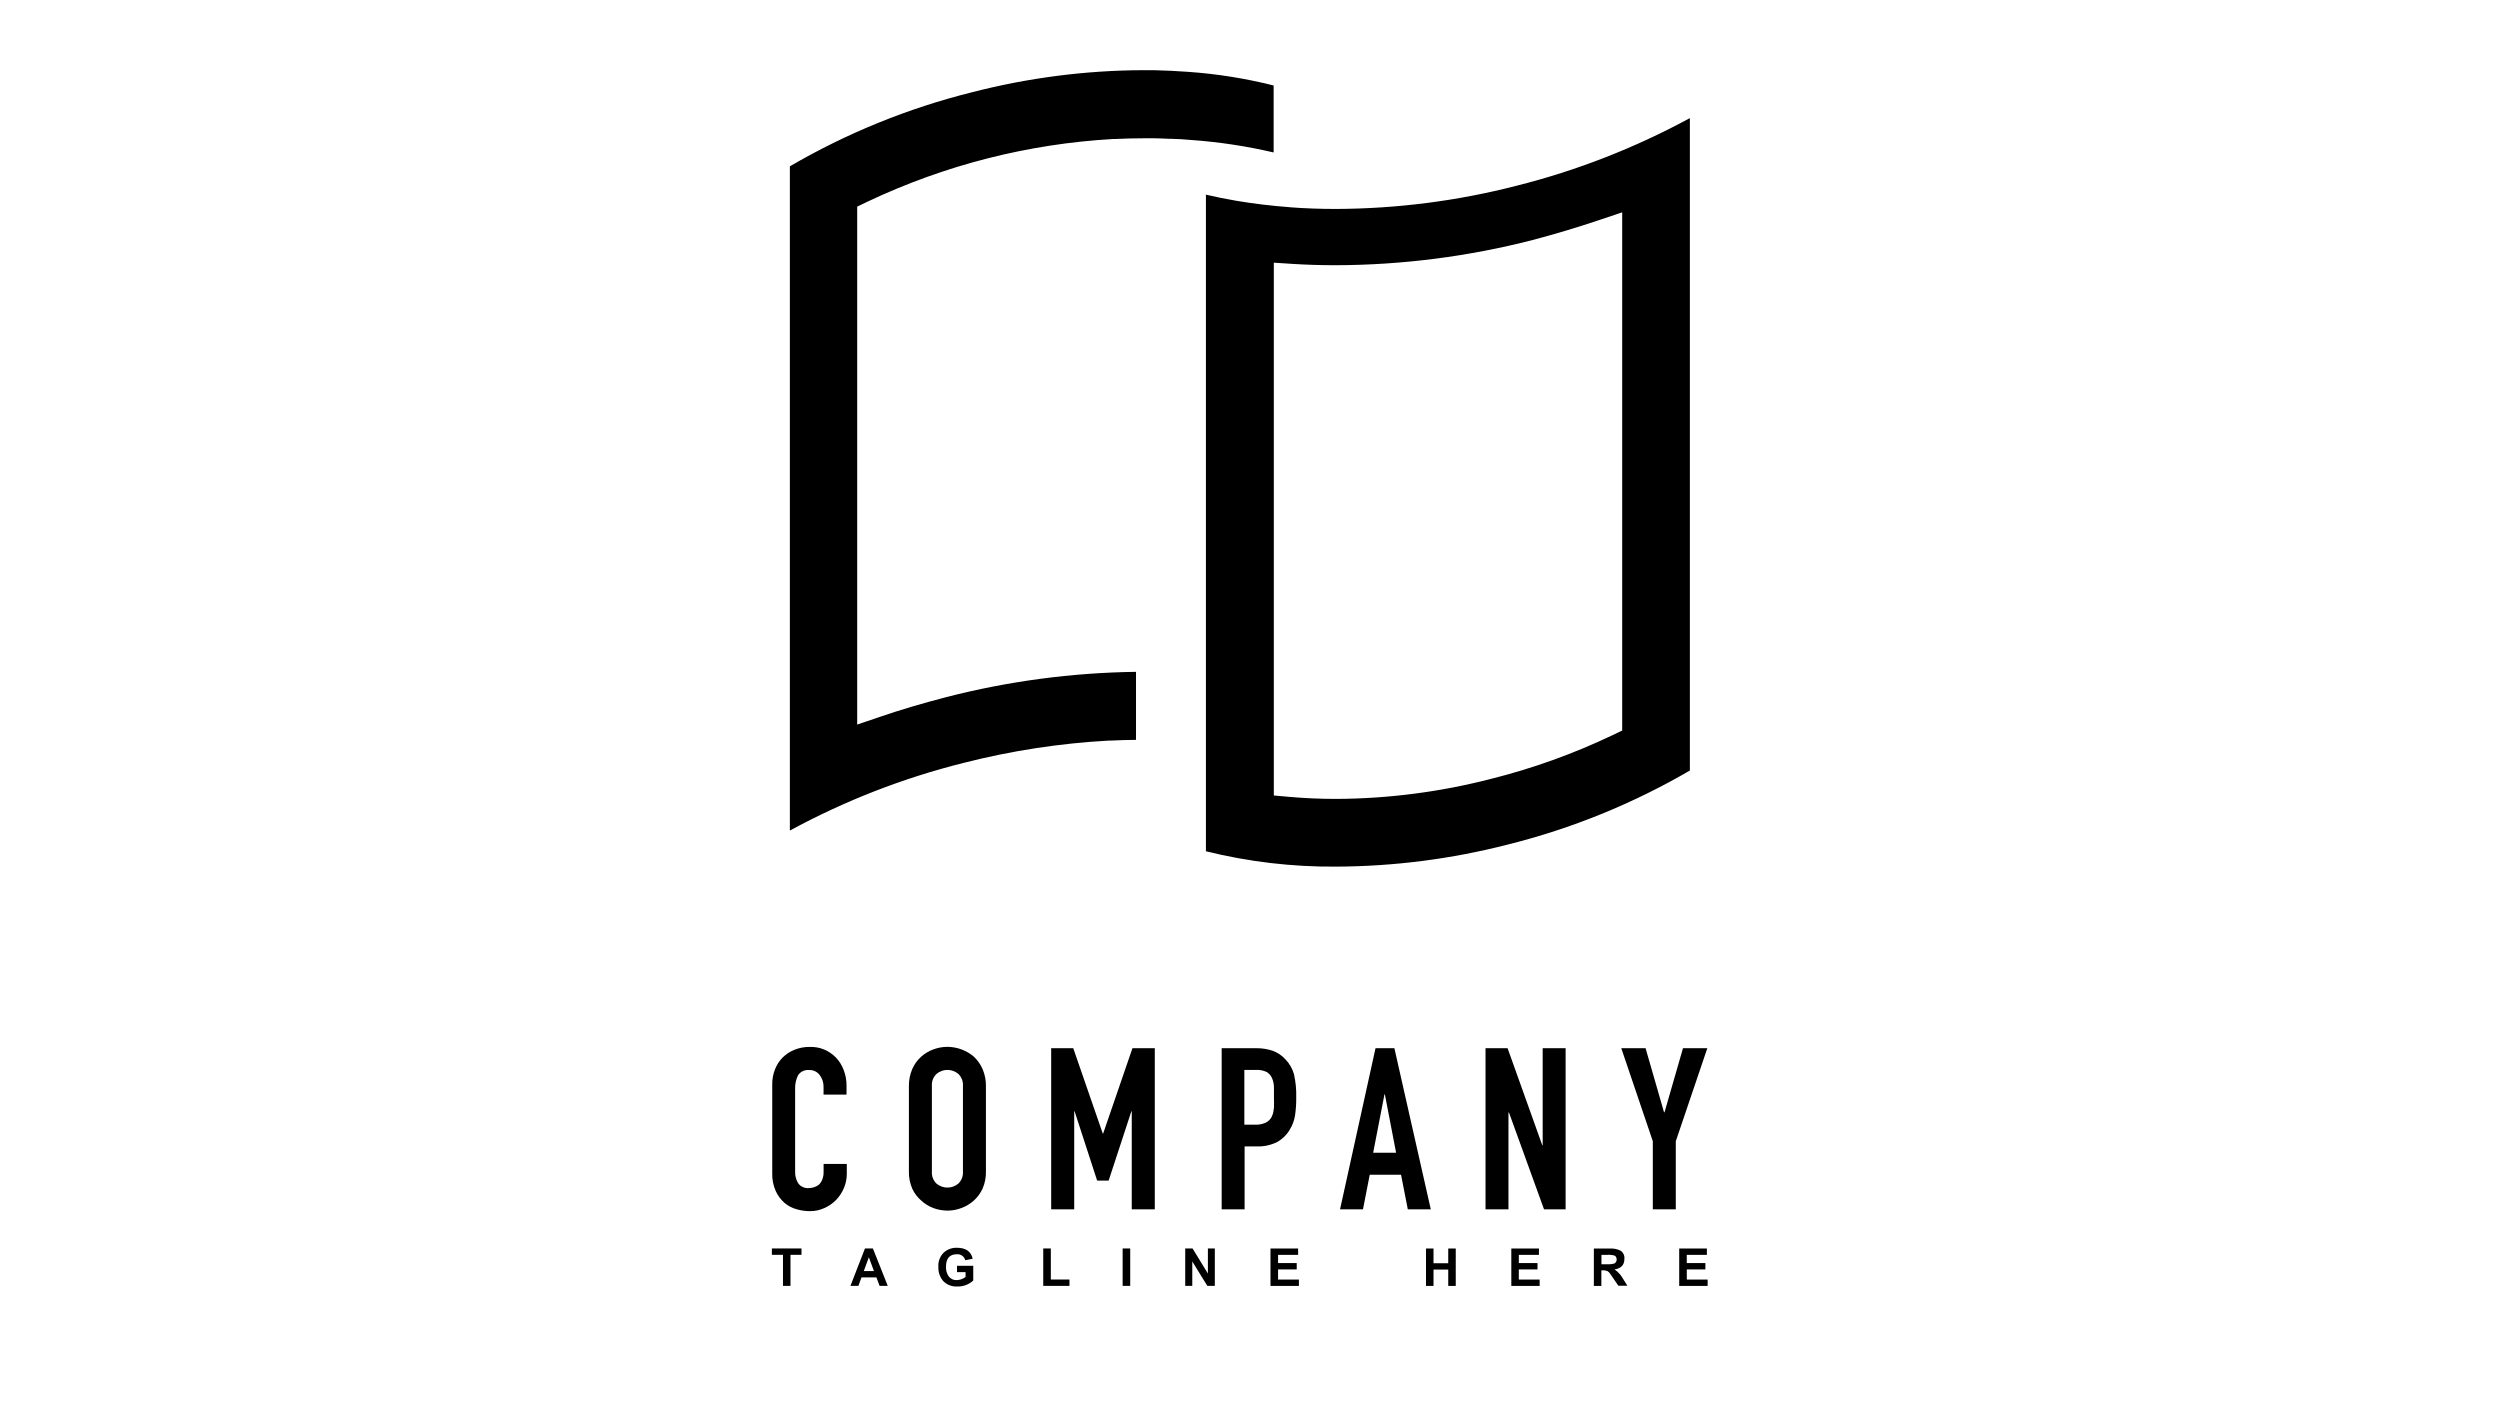
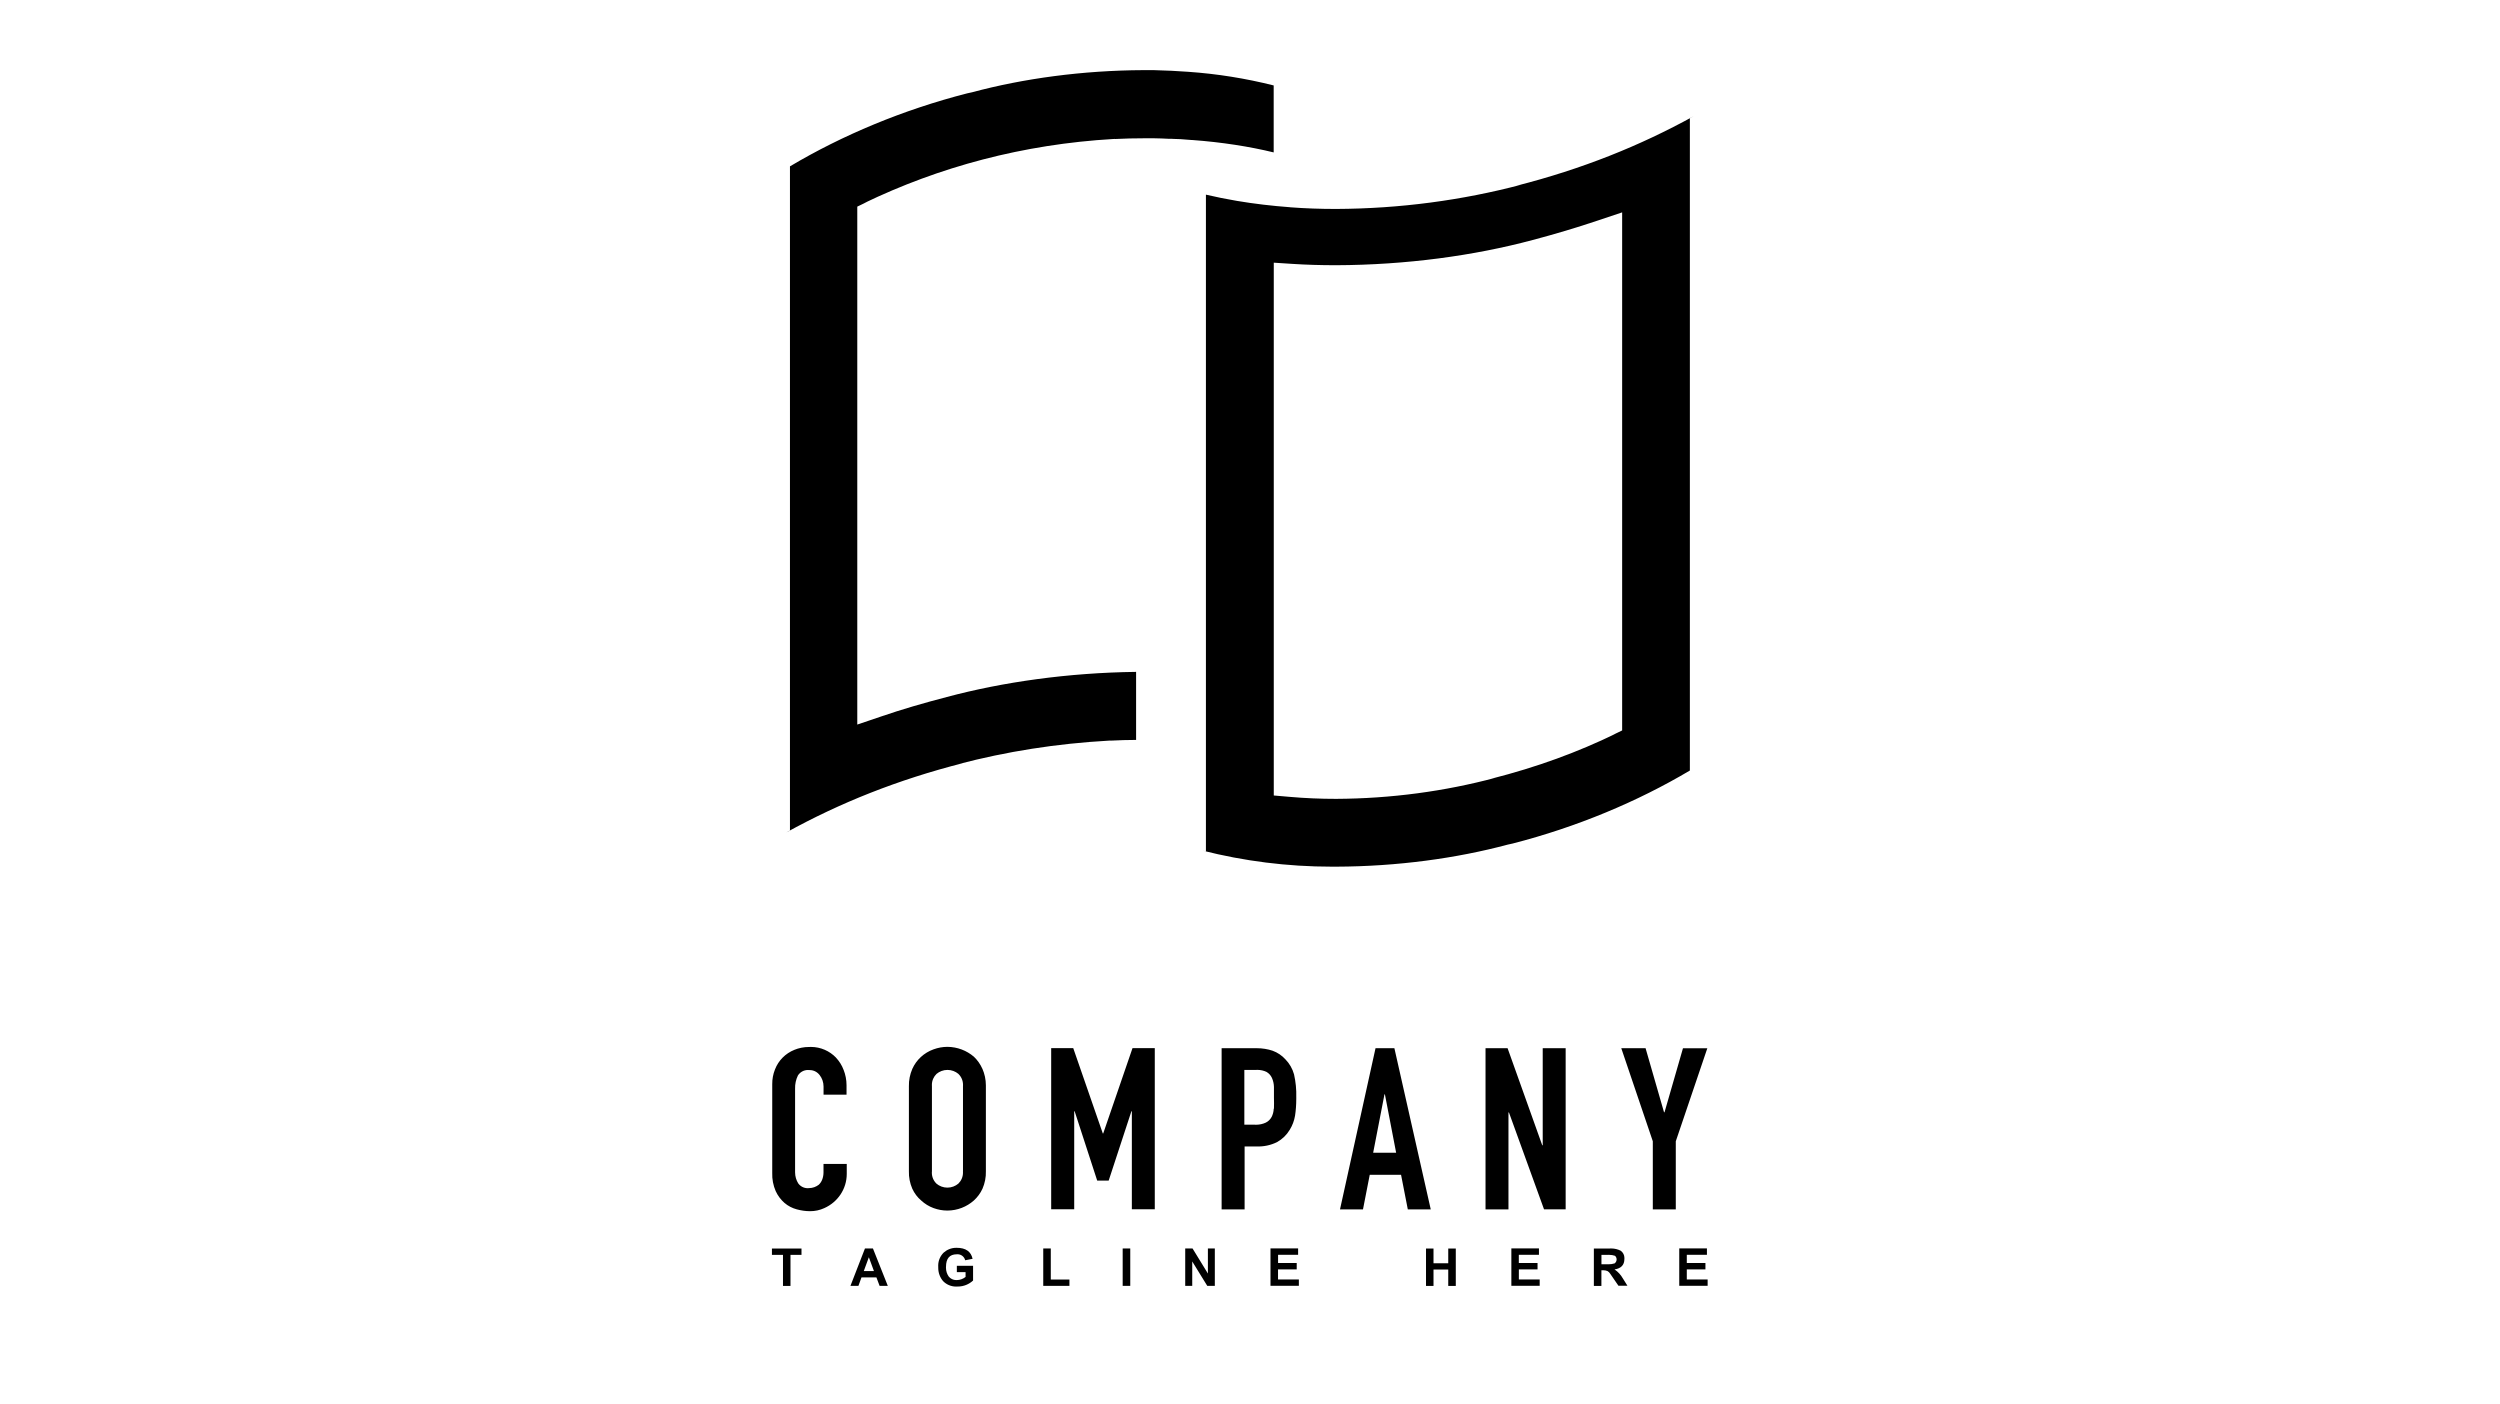
<svg xmlns="http://www.w3.org/2000/svg" version="1.1" width="57" height="32" viewBox="0 0 57 32">
-   <path d="M26.727 3.165h-0.073c-0.112-0.007-0.224-0.010-0.336-0.012v0h-0.243c-0.212 0-0.428 0.005-0.642 0.016-0.016-0.001-0.032-0.001-0.049 0-1.944 0.11-3.848 0.596-5.609 1.431l-0.231 0.111v11.809l0.54-0.183c0.474-0.163 0.978-0.309 1.5-0.445 1.411-0.362 2.861-0.555 4.317-0.574v1.551c-0.193 0.001-0.38 0.007-0.568 0.016h-0.045c-1.121 0.061-2.233 0.232-3.322 0.51-1.378 0.345-2.708 0.863-3.957 1.542v-15.145c1.298-0.757 2.695-1.325 4.151-1.688 1.278-0.33 2.593-0.5 3.913-0.504h0.228c0.273 0.007 0.538 0.019 0.788 0.038 0.658 0.046 1.31 0.15 1.95 0.311v1.527c-0.621-0.145-1.253-0.24-1.889-0.285-0.013-0.001-0.026-0.002-0.039-0.003-0.132-0.011-0.263-0.022-0.386-0.022zM29.415 4.726c0.339 0.026 0.689 0.038 1.044 0.038 1.388-0.005 2.769-0.182 4.114-0.528 1.378-0.346 2.706-0.865 3.956-1.543v14.875c-1.298 0.756-2.696 1.325-4.153 1.688-1.279 0.329-2.593 0.498-3.913 0.503-1 0.008-1.997-0.11-2.968-0.35v-14.971c0.229 0.053 0.465 0.102 0.706 0.142 0.394 0.066 0.81 0.115 1.214 0.145zM36.985 4.841l-0.54 0.182c-0.497 0.167-0.997 0.316-1.5 0.449-1.465 0.377-2.971 0.57-4.483 0.575-0.352 0-0.676-0.010-0.989-0.030l-0.43-0.028v12.148l0.37 0.033c0.343 0.030 0.696 0.045 1.052 0.045 1.191-0.005 2.377-0.159 3.531-0.457 0.95-0.238 1.874-0.57 2.759-0.991l0.231-0.111v-11.813z" />
-   <path d="M19.060 24.113c-0.078-0.080-0.171-0.144-0.274-0.186s-0.214-0.061-0.326-0.057c-0.119-0.002-0.237 0.021-0.347 0.065-0.101 0.040-0.193 0.101-0.27 0.178s-0.135 0.17-0.174 0.271c-0.042 0.107-0.063 0.22-0.062 0.335v2.023c-0.005 0.143 0.022 0.284 0.080 0.415 0.048 0.104 0.117 0.196 0.202 0.271 0.081 0.068 0.176 0.117 0.278 0.144 0.098 0.028 0.2 0.042 0.302 0.042 0.113 0.001 0.224-0.023 0.326-0.070 0.101-0.044 0.193-0.108 0.27-0.187 0.075-0.079 0.135-0.171 0.177-0.271 0.043-0.102 0.065-0.212 0.065-0.323v-0.226h-0.529v0.18c0.002 0.062-0.009 0.123-0.031 0.18-0.017 0.043-0.043 0.082-0.077 0.114-0.033 0.026-0.070 0.046-0.111 0.058-0.036 0.012-0.073 0.018-0.111 0.019-0.047 0.006-0.095-0.002-0.139-0.021s-0.081-0.049-0.11-0.088c-0.050-0.081-0.074-0.176-0.070-0.271v-1.887c-0.003-0.105 0.019-0.208 0.065-0.302 0.027-0.043 0.066-0.077 0.112-0.098s0.097-0.030 0.147-0.024c0.046-0.002 0.091 0.008 0.132 0.028s0.077 0.049 0.104 0.086c0.059 0.078 0.090 0.173 0.088 0.271v0.175h0.524v-0.206c0.001-0.121-0.021-0.241-0.065-0.354-0.039-0.106-0.099-0.203-0.177-0.285z" />
-   <path d="M22.202 24.090c-0.169-0.142-0.381-0.221-0.602-0.222-0.108 0-0.215 0.020-0.316 0.057-0.103 0.037-0.198 0.093-0.279 0.165-0.088 0.079-0.158 0.175-0.205 0.283-0.053 0.124-0.079 0.257-0.077 0.392v1.941c-0.004 0.137 0.023 0.272 0.077 0.397 0.048 0.104 0.118 0.197 0.205 0.271 0.081 0.075 0.176 0.133 0.279 0.171 0.101 0.037 0.208 0.056 0.316 0.057s0.215-0.020 0.316-0.057c0.105-0.038 0.202-0.096 0.286-0.171 0.084-0.076 0.152-0.168 0.2-0.271 0.054-0.125 0.081-0.261 0.077-0.397v-1.941c0.003-0.135-0.024-0.268-0.077-0.392-0.047-0.107-0.115-0.203-0.2-0.283zM21.955 26.706c0.004 0.052-0.003 0.104-0.021 0.152s-0.047 0.092-0.084 0.128c-0.070 0.059-0.158 0.091-0.249 0.091s-0.179-0.032-0.249-0.091c-0.037-0.036-0.066-0.080-0.084-0.128s-0.025-0.101-0.021-0.152v-1.941c-0.004-0.052 0.003-0.104 0.021-0.152s0.047-0.092 0.084-0.128c0.070-0.059 0.158-0.091 0.249-0.091s0.179 0.032 0.249 0.091c0.037 0.036 0.066 0.080 0.084 0.128s0.025 0.101 0.021 0.152v1.941z" />
-   <path d="M26.329 27.573v-3.674h-0.509l-0.668 1.945h-0.009l-0.673-1.945h-0.503v3.674h0.525v-2.235h0.009l0.514 1.58h0.262l0.518-1.58h0.009v2.235h0.525z" />
-   <path d="M29.311 24.157c-0.081-0.091-0.183-0.16-0.297-0.201-0.123-0.040-0.251-0.059-0.38-0.057h-0.78v3.674h0.523v-1.435h0.27c0.163 0.007 0.326-0.027 0.472-0.1 0.119-0.066 0.218-0.163 0.287-0.281 0.061-0.098 0.101-0.206 0.12-0.32 0.021-0.138 0.030-0.278 0.028-0.418 0.005-0.176-0.012-0.353-0.051-0.525-0.035-0.127-0.101-0.243-0.193-0.338zM29.041 25.277c-0.002 0.067-0.019 0.132-0.049 0.191-0.030 0.056-0.077 0.102-0.135 0.129-0.078 0.035-0.162 0.050-0.247 0.046h-0.239v-1.249h0.27c0.081-0.004 0.162 0.012 0.236 0.046 0.054 0.031 0.097 0.079 0.123 0.136 0.029 0.065 0.044 0.134 0.046 0.205 0 0.077 0 0.159 0 0.244s0.005 0.174 0 0.252h-0.005z" />
-   <path d="M31.791 23.899h-0.429l-0.809 3.674h0.523l0.154-0.789h0.714l0.154 0.789h0.524l-0.83-3.674zM31.308 26.283l0.258-1.332h0.009l0.256 1.332h-0.524z" />
-   <path d="M35.173 26.112h-0.009l-0.791-2.213h-0.503v3.674h0.523v-2.209h0.011l0.8 2.209h0.492v-3.674h-0.523v2.213z" />
-   <path d="M38.372 23.899l-0.421 1.461h-0.011l-0.421-1.461h-0.554l0.719 2.121v1.553h0.524v-1.553l0.719-2.121h-0.554z" />
-   <path d="M17.6 28.61h0.252v0.708h0.171v-0.708h0.251v-0.145h-0.675v0.145z" />
-   <path d="M19.721 28.465l-0.331 0.853h0.182l0.070-0.194h0.34l0.073 0.194h0.186l-0.339-0.853h-0.182zM19.694 28.981l0.116-0.316 0.116 0.316h-0.232z" />
-   <path d="M21.818 29.004h0.197v0.11c-0.058 0.046-0.129 0.071-0.202 0.072-0.034 0.002-0.069-0.004-0.1-0.019s-0.059-0.036-0.081-0.063c-0.045-0.065-0.068-0.143-0.063-0.222 0-0.19 0.082-0.285 0.246-0.285 0.043-0.004 0.086 0.007 0.121 0.032s0.061 0.062 0.072 0.104l0.169-0.033c-0.036-0.167-0.156-0.251-0.362-0.251-0.11-0.003-0.216 0.036-0.298 0.11-0.043 0.042-0.076 0.094-0.097 0.15s-0.030 0.117-0.025 0.178c-0.005 0.117 0.034 0.231 0.109 0.32 0.042 0.043 0.092 0.077 0.148 0.098s0.116 0.031 0.176 0.027c0.134 0.004 0.263-0.045 0.362-0.136v-0.336h-0.37v0.144z" />
-   <path d="M23.959 28.465h-0.173v0.853h0.598v-0.145h-0.425v-0.708z" />
-   <path d="M25.769 28.465h-0.173v0.853h0.173v-0.853z" />
-   <path d="M27.539 29.035l-0.349-0.57h-0.167v0.853h0.161v-0.557l0.343 0.557h0.171v-0.853h-0.158v0.57z" />
-   <path d="M29.14 28.943h0.425v-0.145h-0.425v-0.187h0.457v-0.145h-0.63v0.853h0.648v-0.145h-0.475v-0.231z" />
-   <path d="M33.020 28.802h-0.336v-0.336h-0.171v0.853h0.171v-0.373h0.336v0.373h0.171v-0.853h-0.171v0.336z" />
-   <path d="M34.629 28.943h0.426v-0.145h-0.426v-0.187h0.459v-0.145h-0.63v0.853h0.646v-0.145h-0.475v-0.231z" />
-   <path d="M36.812 28.943c0.148-0.023 0.224-0.102 0.224-0.237 0.004-0.036-0.001-0.073-0.016-0.106s-0.038-0.062-0.068-0.083c-0.077-0.039-0.163-0.056-0.25-0.050h-0.362v0.853h0.171v-0.357h0.034c0.037-0.002 0.073 0.004 0.107 0.019 0.025 0.015 0.046 0.037 0.061 0.062l0.186 0.271h0.205l-0.104-0.167c-0.046-0.082-0.111-0.153-0.189-0.205zM36.64 28.825h-0.127v-0.214h0.135c0.059-0.005 0.118 0.002 0.174 0.020 0.012 0.011 0.022 0.025 0.029 0.040s0.009 0.032 0.009 0.049c-0.001 0.017-0.005 0.033-0.013 0.048s-0.019 0.027-0.032 0.037c-0.056 0.017-0.115 0.024-0.174 0.020z" />
-   <path d="M38.458 28.943h0.425v-0.145h-0.425v-0.187h0.459v-0.145h-0.631v0.853h0.648v-0.145h-0.475v-0.231z" />
+   <path d="M26.727 3.165h-0.073c-0.112-0.007-0.224-0.010-0.336-0.012h-0.243c-0.212 0-0.428 0.005-0.642 0.016-0.007-0.001-0.016-0.001-0.024-0.001s-0.017 0-0.025 0.001l0.001-0c-2.059 0.12-3.971 0.635-5.699 1.47l0.090-0.039-0.23 0.111v11.809l0.54-0.183c0.474-0.163 0.978-0.309 1.5-0.445 1.29-0.345 2.775-0.553 4.305-0.573l0.012-0v1.551c-0.193 0.001-0.38 0.006-0.568 0.016h-0.045c-1.212 0.068-2.348 0.25-3.442 0.537l0.12-0.027c-1.503 0.382-2.82 0.91-4.044 1.586l0.087-0.044v-15.145c1.195-0.711 2.578-1.29 4.042-1.665l0.11-0.024c1.173-0.315 2.52-0.499 3.909-0.505h0.231c0.273 0.007 0.539 0.019 0.788 0.038 0.658 0.046 1.31 0.15 1.949 0.311v1.527c-0.544-0.133-1.189-0.234-1.849-0.282l-0.039-0.002-0.039-0.003c-0.132-0.011-0.263-0.022-0.386-0.022zM29.415 4.726c0.339 0.026 0.69 0.038 1.044 0.038 1.464-0.006 2.881-0.198 4.231-0.554l-0.117 0.026c1.502-0.383 2.819-0.912 4.043-1.587l-0.087 0.044v14.875c-1.195 0.71-2.578 1.289-4.042 1.665l-0.11 0.024c-1.173 0.314-2.52 0.498-3.91 0.503h-0.004c-0.029 0-0.062 0-0.096 0-1.020 0-2.010-0.128-2.955-0.368l0.083 0.018v-14.972c0.229 0.053 0.466 0.102 0.706 0.142 0.394 0.067 0.81 0.115 1.214 0.145zM36.985 4.842l-0.54 0.181c-0.496 0.167-0.997 0.316-1.5 0.449-1.344 0.36-2.888 0.569-4.48 0.575h-0.004c-0.352 0-0.676-0.010-0.989-0.030l-0.43-0.028v12.148l0.37 0.032c0.342 0.030 0.696 0.045 1.052 0.045 1.257-0.006 2.473-0.172 3.631-0.48l-0.1 0.023c1.059-0.269 1.977-0.608 2.848-1.031l-0.088 0.039 0.23-0.111v-11.812z" />
+   <path d="M19.060 24.113c-0.145-0.15-0.348-0.243-0.572-0.243-0.010 0-0.020 0-0.030 0.001l0.001-0c-0.004-0-0.008-0-0.012-0-0.121 0-0.236 0.024-0.34 0.067l0.006-0.002c-0.205 0.082-0.364 0.243-0.442 0.444l-0.002 0.005c-0.043 0.107-0.063 0.22-0.062 0.335v2.023c-0.005 0.142 0.022 0.284 0.079 0.415 0.048 0.104 0.117 0.196 0.203 0.271 0.081 0.068 0.175 0.117 0.277 0.144 0.099 0.027 0.201 0.042 0.302 0.042 0.113 0.001 0.224-0.023 0.326-0.070 0.304-0.135 0.512-0.434 0.512-0.781v-0.226h-0.53v0.18c0 0.004 0 0.008 0 0.012 0 0.060-0.011 0.118-0.032 0.171l0.001-0.003c-0.018 0.045-0.044 0.083-0.077 0.114l-0 0c-0.061 0.047-0.137 0.076-0.221 0.077h-0c-0.009 0.001-0.020 0.002-0.031 0.002-0.089 0-0.168-0.043-0.216-0.11l-0.001-0.001c-0.044-0.071-0.071-0.158-0.071-0.251 0-0.007 0-0.014 0-0.021l-0 0.001v-1.887c-0.003-0.105 0.019-0.208 0.065-0.302 0.049-0.075 0.132-0.124 0.227-0.124 0.011 0 0.022 0.001 0.033 0.002l-0.001-0c0.003-0 0.006-0 0.010-0 0.092 0 0.174 0.045 0.226 0.114l0.001 0.001c0.055 0.071 0.088 0.162 0.088 0.26 0 0.004-0 0.008-0 0.012v-0.001 0.175h0.524v-0.206c0-0.003 0-0.006 0-0.009 0-0.124-0.024-0.243-0.067-0.352l0.002 0.006c-0.041-0.111-0.102-0.205-0.177-0.285l0 0zM22.202 24.091c-0.161-0.137-0.371-0.221-0.601-0.223h-0c-0.108 0-0.215 0.020-0.316 0.057-0.218 0.078-0.391 0.239-0.483 0.443l-0.002 0.005c-0.053 0.123-0.080 0.257-0.077 0.392v1.94c-0.004 0.137 0.023 0.272 0.077 0.397 0.048 0.105 0.117 0.197 0.205 0.271 0.081 0.075 0.176 0.133 0.279 0.171 0.101 0.037 0.208 0.057 0.316 0.057 0.231-0.001 0.442-0.087 0.603-0.229l-0.001 0.001c0.084-0.076 0.152-0.168 0.199-0.271 0.054-0.125 0.081-0.261 0.077-0.397v-1.941c0-0.005 0-0.011 0-0.017 0-0.135-0.029-0.264-0.080-0.381l0.002 0.006c-0.049-0.111-0.117-0.205-0.199-0.283l-0-0zM21.955 26.706c0.001 0.009 0.001 0.019 0.001 0.030 0 0.099-0.041 0.188-0.106 0.251l-0 0c-0.067 0.056-0.154 0.091-0.249 0.091s-0.182-0.034-0.25-0.091l0.001 0c-0.066-0.063-0.106-0.152-0.106-0.25 0-0.011 0-0.022 0.002-0.032l-0 0.001v-1.941c-0.001-0.009-0.001-0.019-0.001-0.030 0-0.098 0.041-0.187 0.106-0.25l0-0c0.067-0.056 0.154-0.091 0.249-0.091s0.182 0.034 0.25 0.091l-0.001-0c0.066 0.063 0.106 0.152 0.106 0.25 0 0.011-0 0.021-0.001 0.032l0-0.001v1.941zM26.329 27.573v-3.675h-0.508l-0.668 1.945h-0.009l-0.674-1.945h-0.503v3.674h0.525v-2.235h0.010l0.514 1.58h0.262l0.518-1.58h0.010v2.235h0.525zM29.311 24.157c-0.081-0.091-0.183-0.16-0.297-0.201-0.108-0.036-0.232-0.057-0.361-0.057-0.007 0-0.014 0-0.021 0h-0.779v3.675h0.524v-1.435h0.269c0.164 0.007 0.326-0.027 0.473-0.1 0.12-0.068 0.217-0.163 0.286-0.278l0.002-0.003c0.060-0.098 0.101-0.206 0.12-0.32 0.018-0.116 0.028-0.249 0.028-0.385 0-0.012-0-0.023-0-0.035l0 0.002c0.005-0.176-0.012-0.353-0.051-0.525-0.037-0.132-0.104-0.246-0.193-0.338l0 0zM29.041 25.277c-0.002 0.070-0.020 0.136-0.050 0.194l0.001-0.003c-0.030 0.056-0.077 0.101-0.133 0.128l-0.002 0.001c-0.065 0.030-0.14 0.047-0.22 0.047-0.010 0-0.019-0-0.028-0.001l0.001 0h-0.239v-1.249h0.27c0.008-0 0.016-0.001 0.025-0.001 0.077 0 0.149 0.017 0.214 0.048l-0.003-0.001c0.054 0.031 0.096 0.078 0.122 0.134l0.001 0.002c0.029 0.065 0.044 0.134 0.046 0.205v0.244c0 0.085 0.005 0.174 0 0.252h-0.005zM31.791 23.899h-0.429l-0.81 3.675h0.524l0.154-0.789h0.714l0.154 0.789h0.523l-0.829-3.675zM31.308 26.283l0.258-1.332h0.010l0.256 1.332h-0.523zM35.173 26.112h-0.010l-0.79-2.213h-0.503v3.675h0.523v-2.21h0.011l0.8 2.209h0.493v-3.674h-0.523v2.213zM38.372 23.899l-0.421 1.461h-0.011l-0.421-1.461h-0.554l0.719 2.122v1.553h0.524v-1.553l0.719-2.121h-0.555zM17.6 28.611h0.252v0.708h0.171v-0.708h0.251v-0.145h-0.674v0.146zM19.721 28.465l-0.331 0.853h0.182l0.070-0.194h0.34l0.073 0.194h0.187l-0.339-0.853h-0.182zM19.694 28.981l0.116-0.316 0.116 0.316h-0.232zM21.818 29.004h0.197v0.11c-0.055 0.044-0.126 0.072-0.203 0.072h-0c-0.004 0-0.008 0-0.012 0-0.068 0-0.129-0.032-0.169-0.081l-0-0c-0.040-0.057-0.063-0.127-0.063-0.203 0-0.007 0-0.013 0.001-0.020l-0 0.001c0-0.19 0.082-0.285 0.245-0.285 0.006-0.001 0.012-0.001 0.018-0.001 0.084 0 0.155 0.058 0.174 0.136l0 0.001 0.169-0.033c-0.036-0.166-0.156-0.251-0.362-0.251-0.003-0-0.007-0-0.011-0-0.11 0-0.211 0.042-0.287 0.11l0-0c-0.076 0.075-0.124 0.18-0.124 0.296 0 0.011 0 0.022 0.001 0.033l-0-0.001c-0 0.006-0 0.013-0 0.020 0 0.115 0.041 0.22 0.11 0.301l-0.001-0.001c0.075 0.078 0.181 0.126 0.297 0.126 0.009 0 0.018-0 0.027-0.001l-0.001 0c0.004 0 0.009 0 0.014 0 0.134 0 0.257-0.052 0.348-0.137l-0 0v-0.336h-0.37v0.144zM23.959 28.465h-0.173v0.853h0.597v-0.145h-0.425v-0.708zM25.77 28.465h-0.173v0.853h0.173v-0.853zM27.539 29.035l-0.349-0.57h-0.167v0.853h0.16v-0.557l0.343 0.557h0.172v-0.853h-0.158v0.57zM29.14 28.942h0.425v-0.145h-0.425v-0.187h0.457v-0.146h-0.63v0.853h0.647v-0.145h-0.475v-0.231zM33.020 28.802h-0.336v-0.336h-0.171v0.853h0.171v-0.373h0.336v0.373h0.172v-0.853h-0.172v0.337zM34.629 28.942h0.427v-0.145h-0.427v-0.187h0.459v-0.146h-0.629v0.853h0.646v-0.145h-0.475v-0.231zM36.812 28.943c0.149-0.023 0.224-0.102 0.224-0.237 0.001-0.007 0.001-0.015 0.001-0.024 0-0.068-0.033-0.128-0.085-0.166l-0.001-0c-0.063-0.032-0.137-0.051-0.216-0.051-0.012 0-0.023 0-0.035 0.001l0.002-0h-0.362v0.853h0.172v-0.357h0.034c0.004-0 0.009-0 0.014-0 0.034 0 0.066 0.007 0.094 0.020l-0.001-0.001c0.025 0.015 0.046 0.037 0.061 0.062l0.186 0.271h0.205l-0.104-0.166c-0.047-0.083-0.111-0.152-0.187-0.203l-0.002-0.001zM36.639 28.825h-0.126v-0.214h0.135c0.011-0.001 0.023-0.001 0.036-0.001 0.049 0 0.097 0.008 0.141 0.023l-0.003-0.001c0.023 0.021 0.037 0.050 0.037 0.083 0 0.037-0.018 0.069-0.045 0.090l-0 0c-0.043 0.014-0.092 0.021-0.142 0.021-0.011 0-0.022-0-0.033-0.001l0.002 0zM38.459 28.942h0.425v-0.145h-0.425v-0.187h0.459v-0.146h-0.631v0.853h0.647v-0.145h-0.475v-0.231z" />
</svg>
